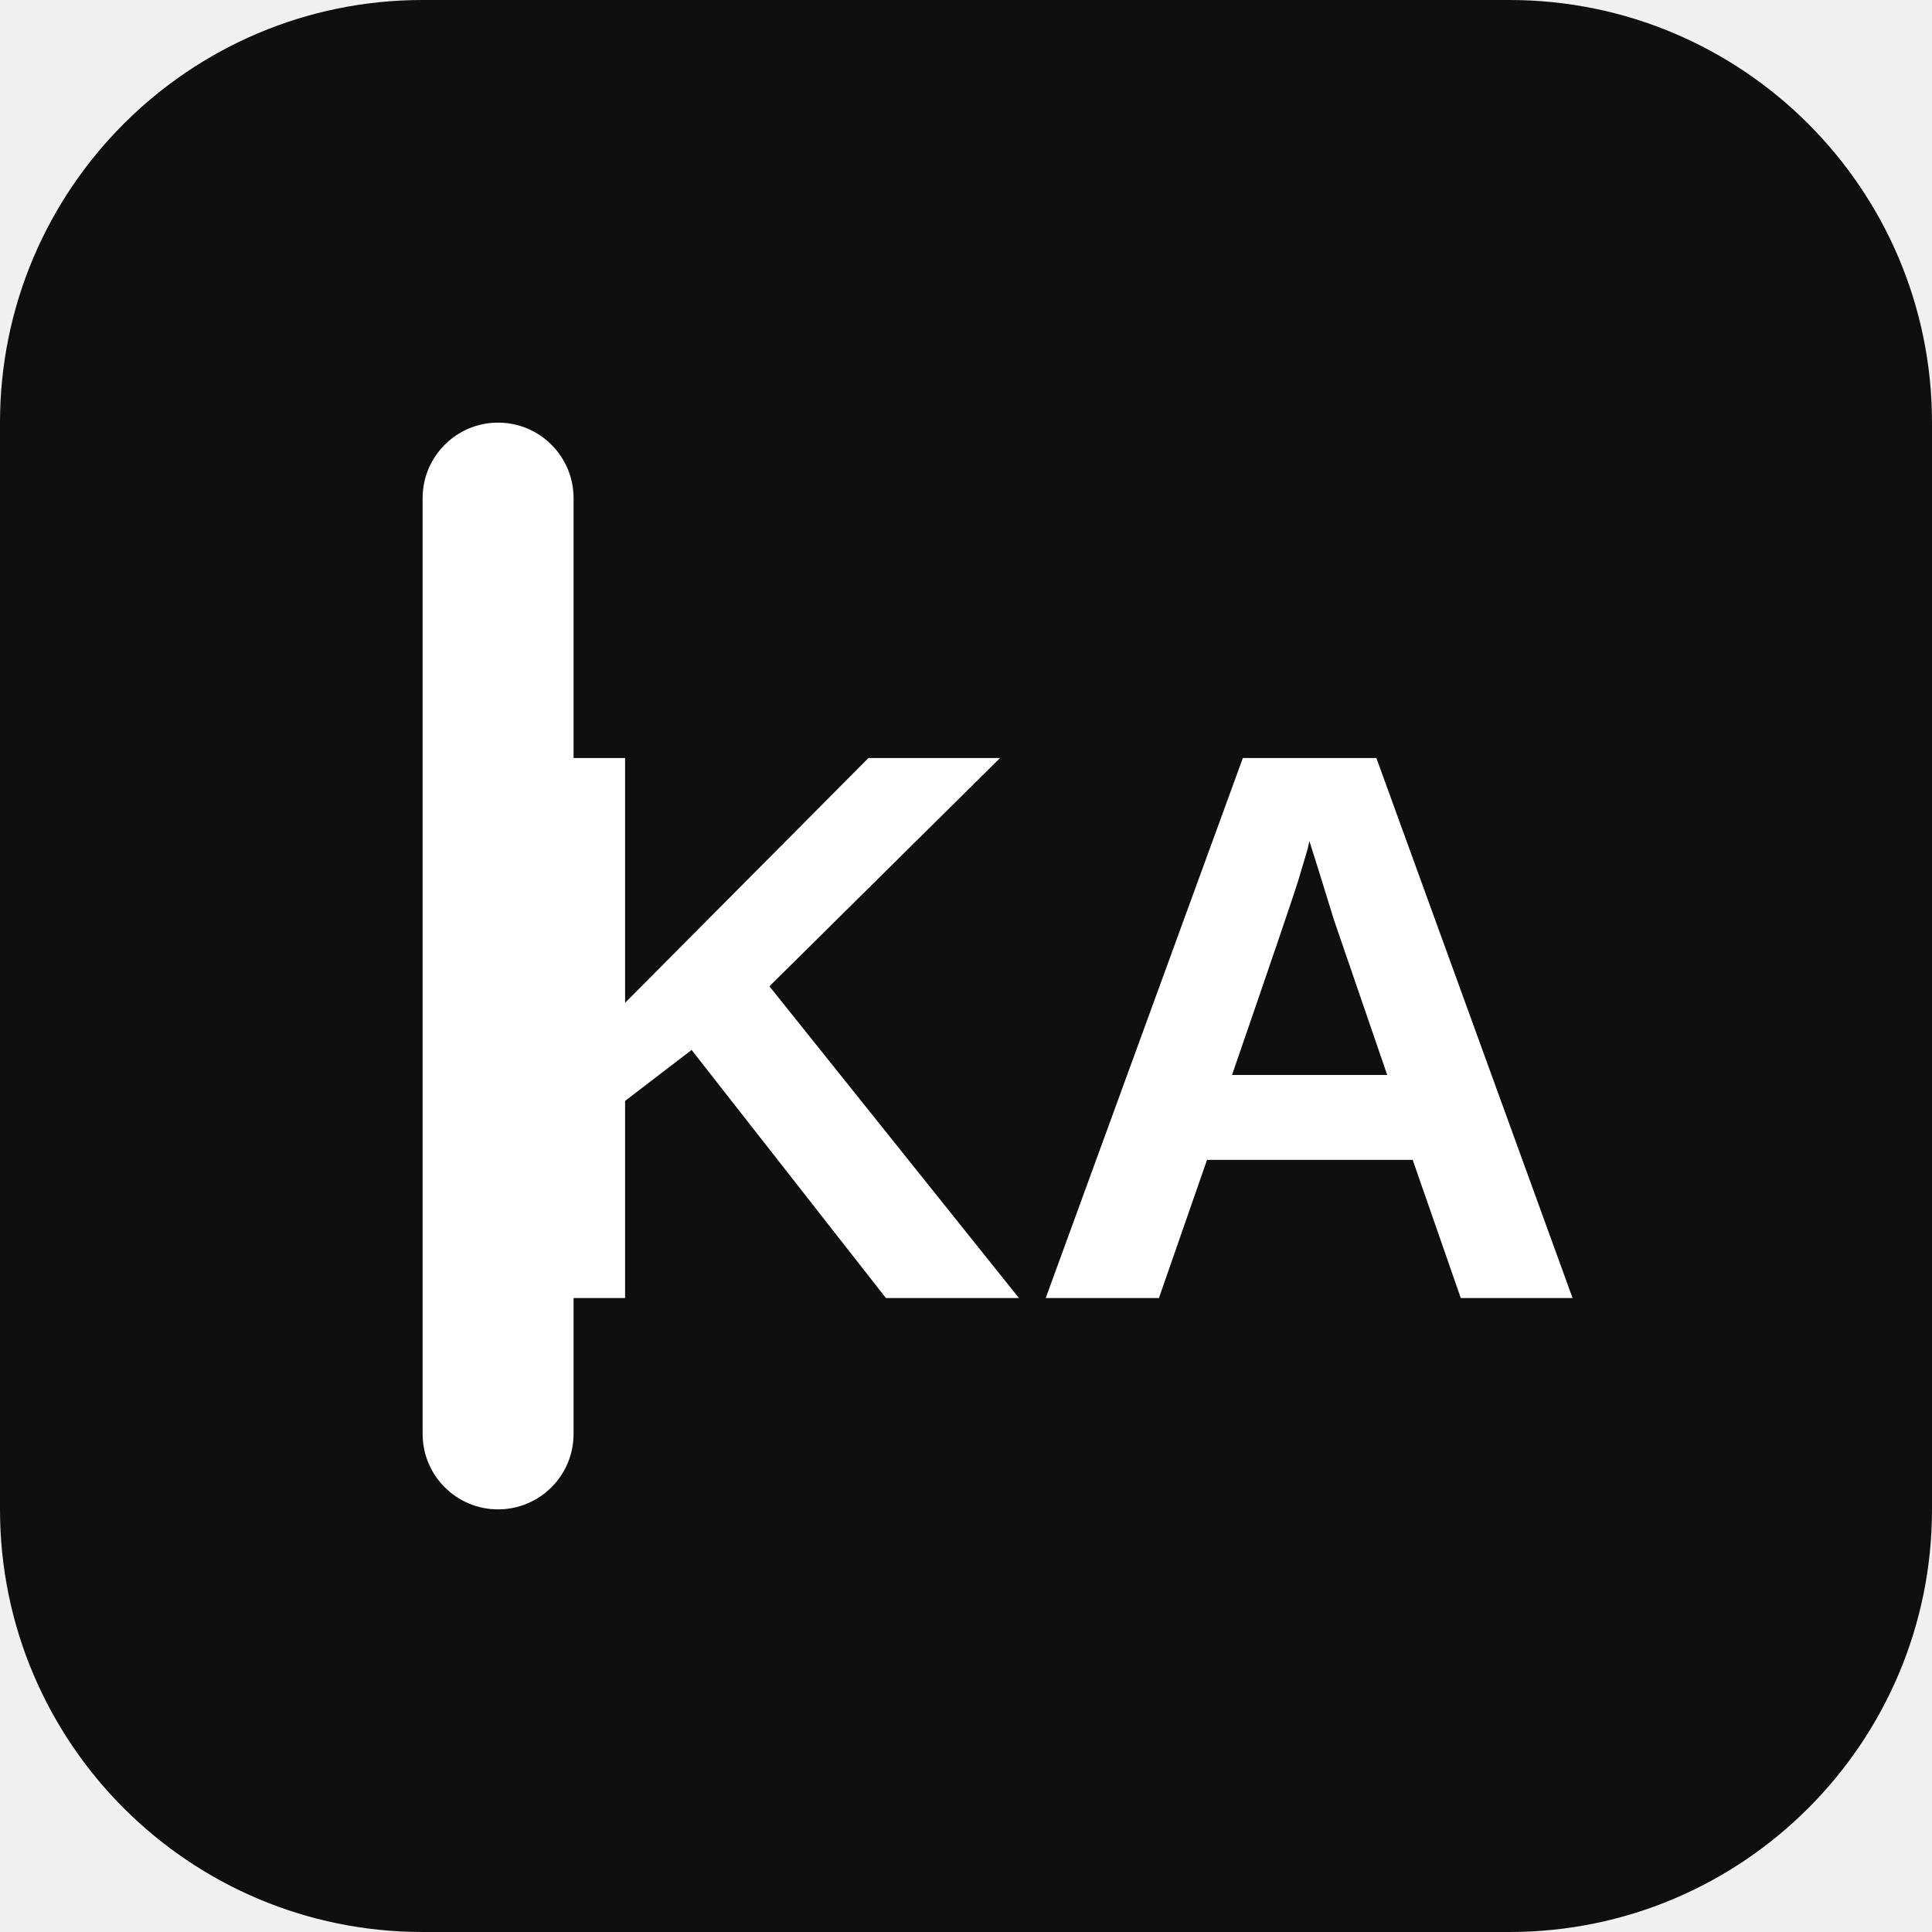
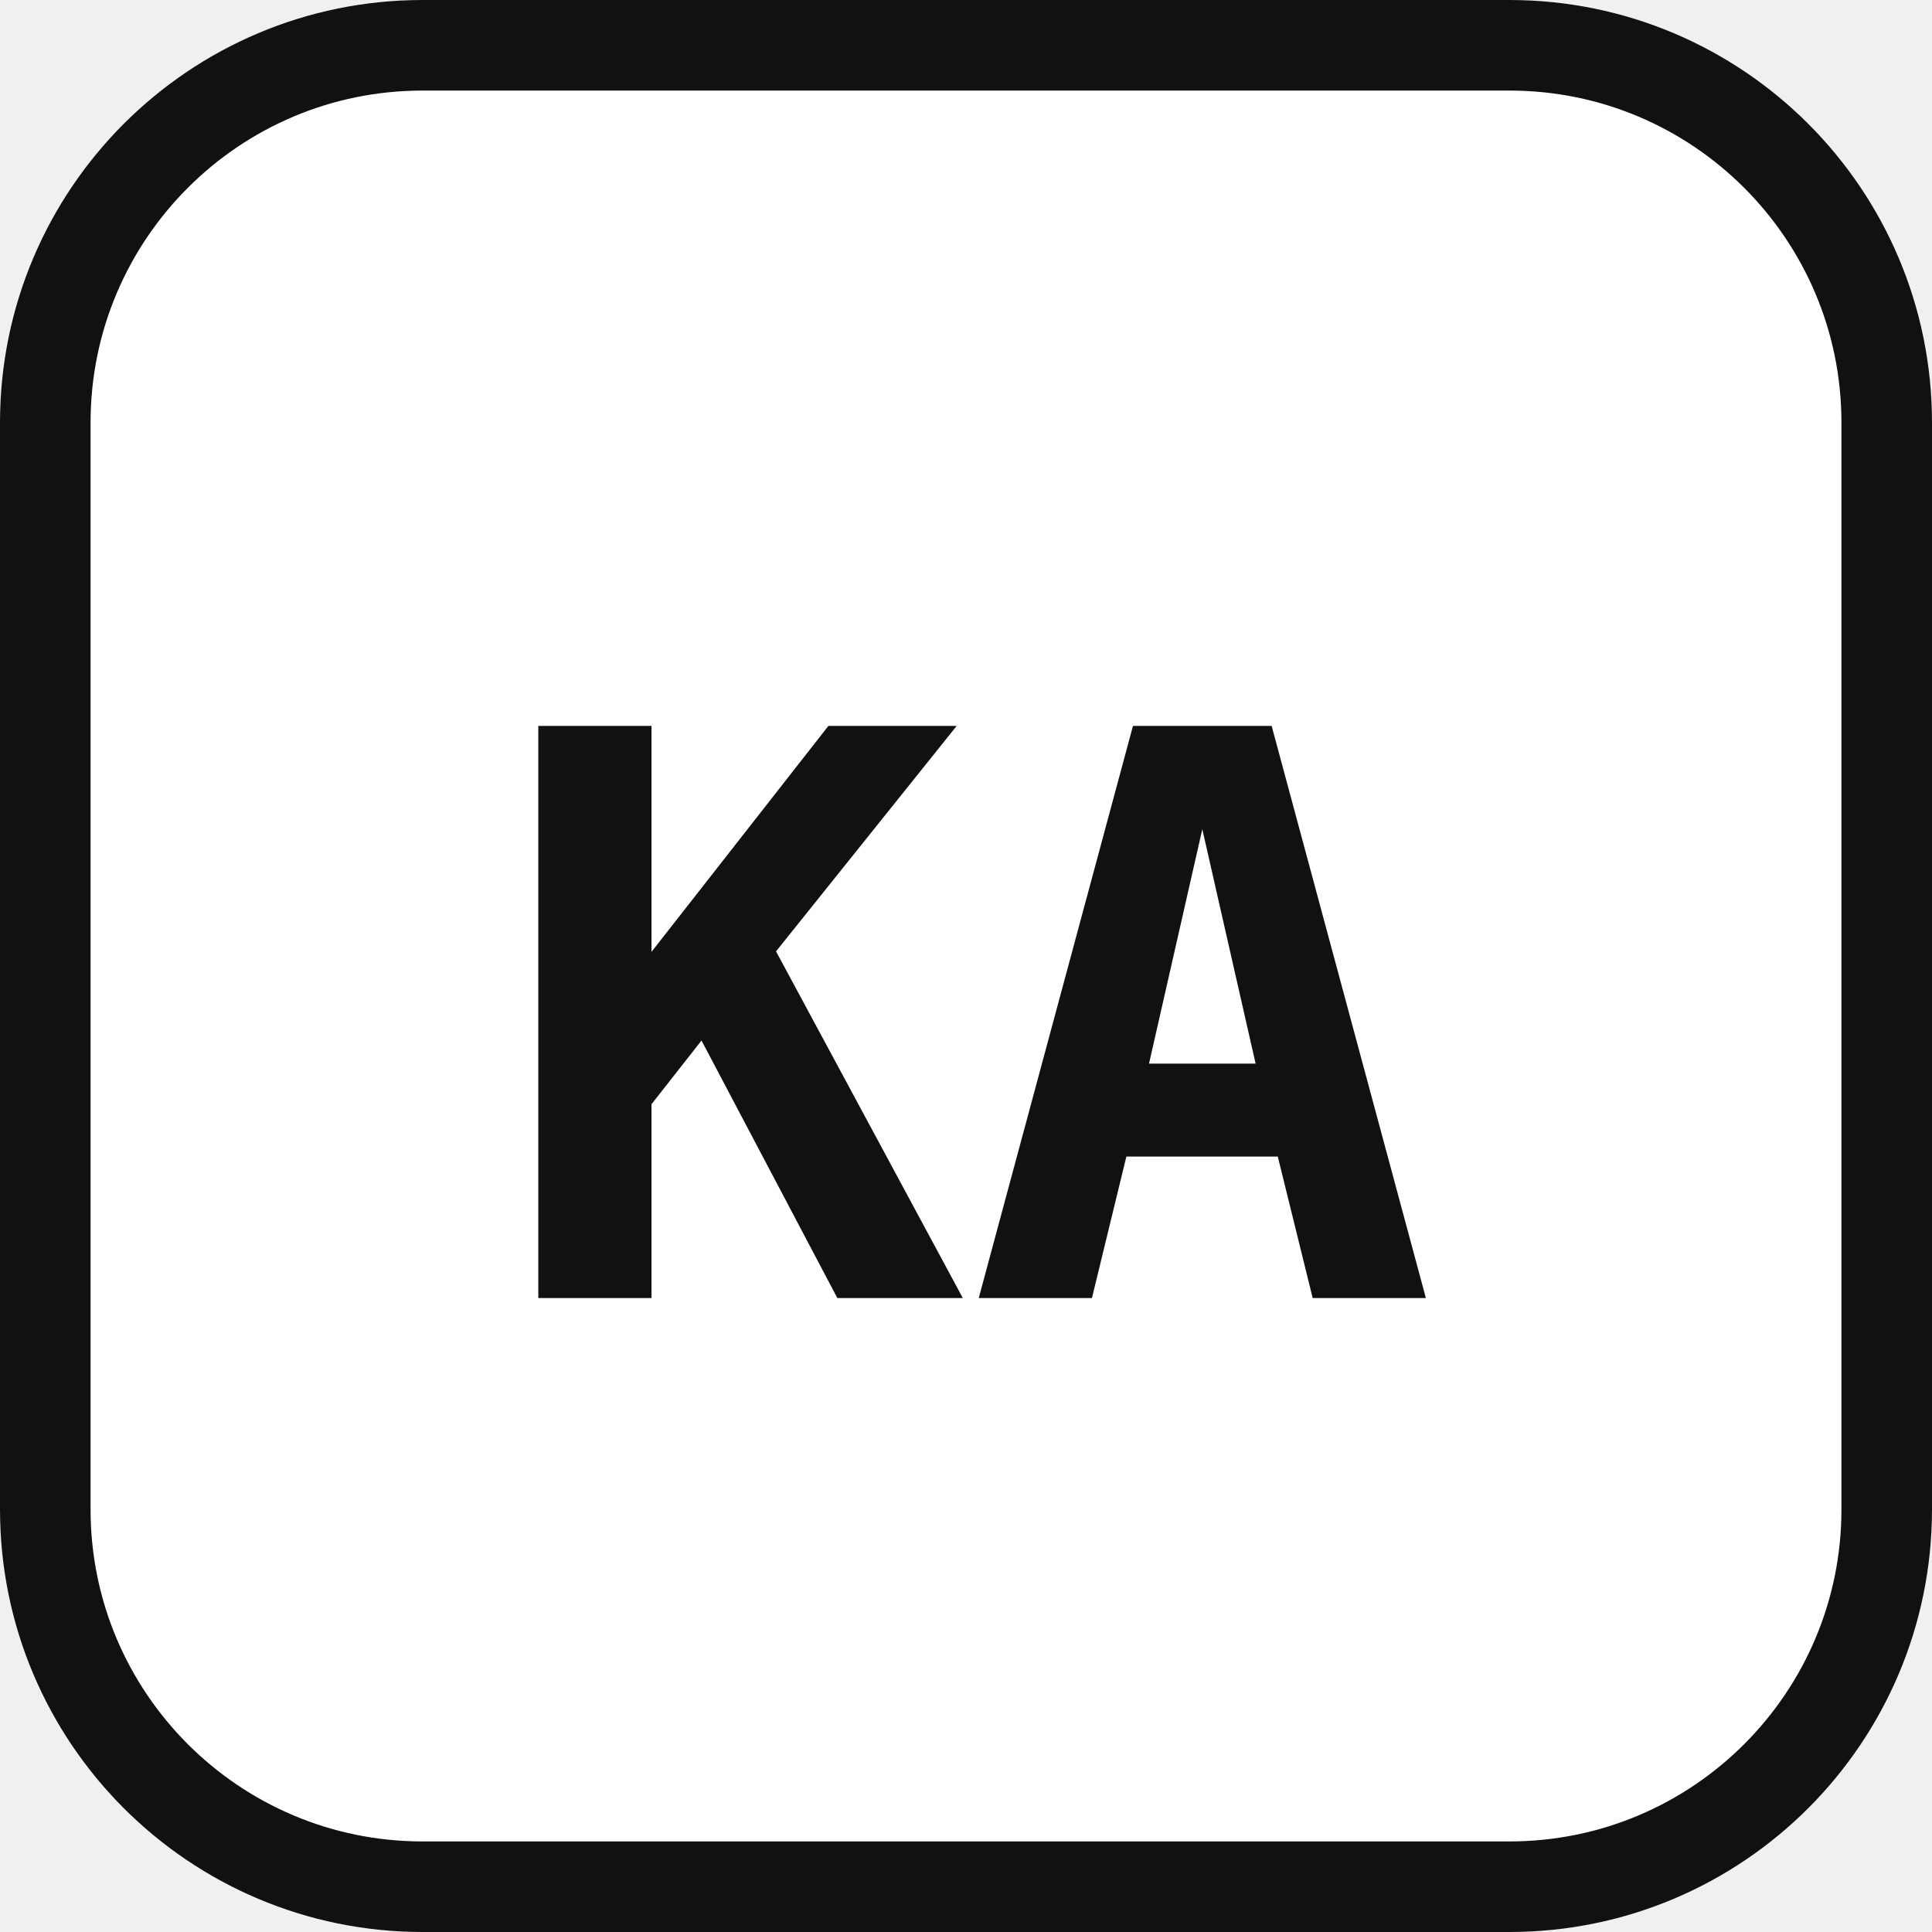
<svg xmlns="http://www.w3.org/2000/svg" viewBox="0 0 64 64">
-   <rect width="64" height="64" rx="14" fill="#0f0f0f" />
-   <rect x="14" y="14" width="5" height="36" rx="2.5" fill="#ffffff" />
-   <text x="34" y="43" font-family="Arial, Helvetica, sans-serif" font-size="26" font-weight="700" fill="#ffffff" text-anchor="middle">KA</text>
+   <rect width="64" height="64" rx="14" fill="#ffffff" />
+   <rect x="1.5" y="1.5" width="61" height="61" rx="12.5" fill="none" stroke="#111111" stroke-width="3" />
+   <text x="32" y="43" font-family="JetBrains Mono, monospace" font-size="26" font-weight="700" fill="#111111" text-anchor="middle">KA</text>
</svg>
